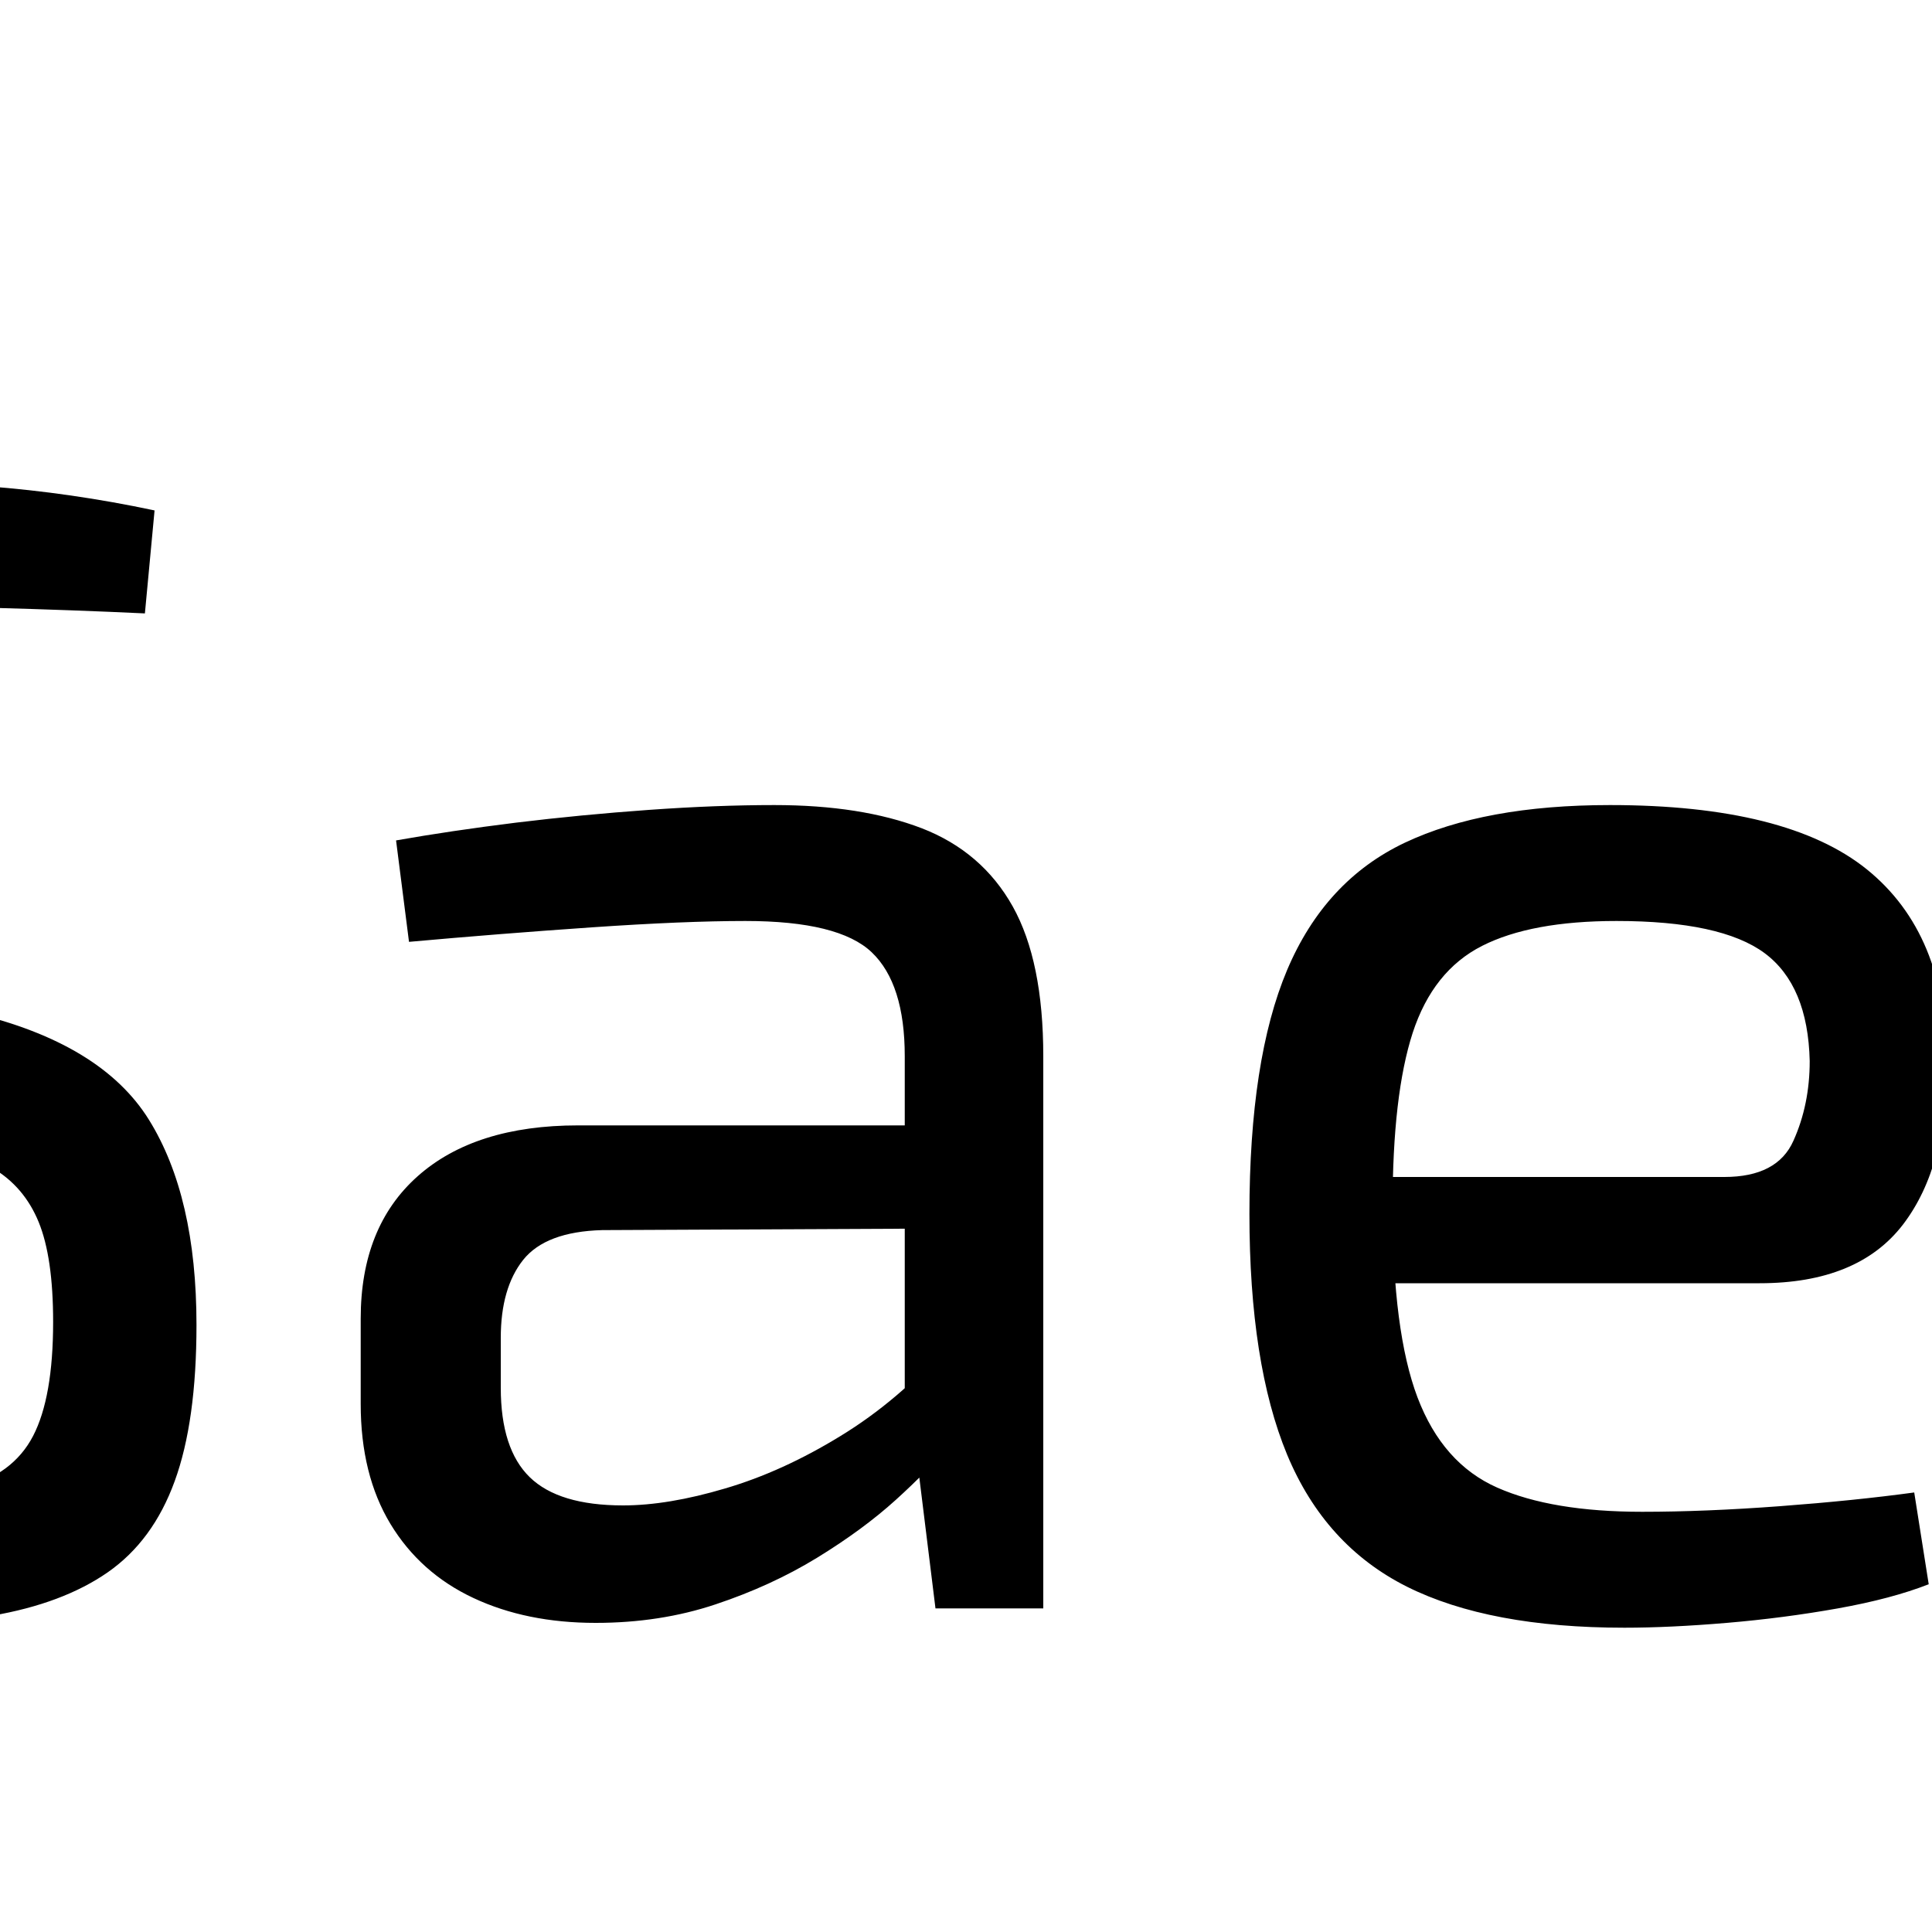
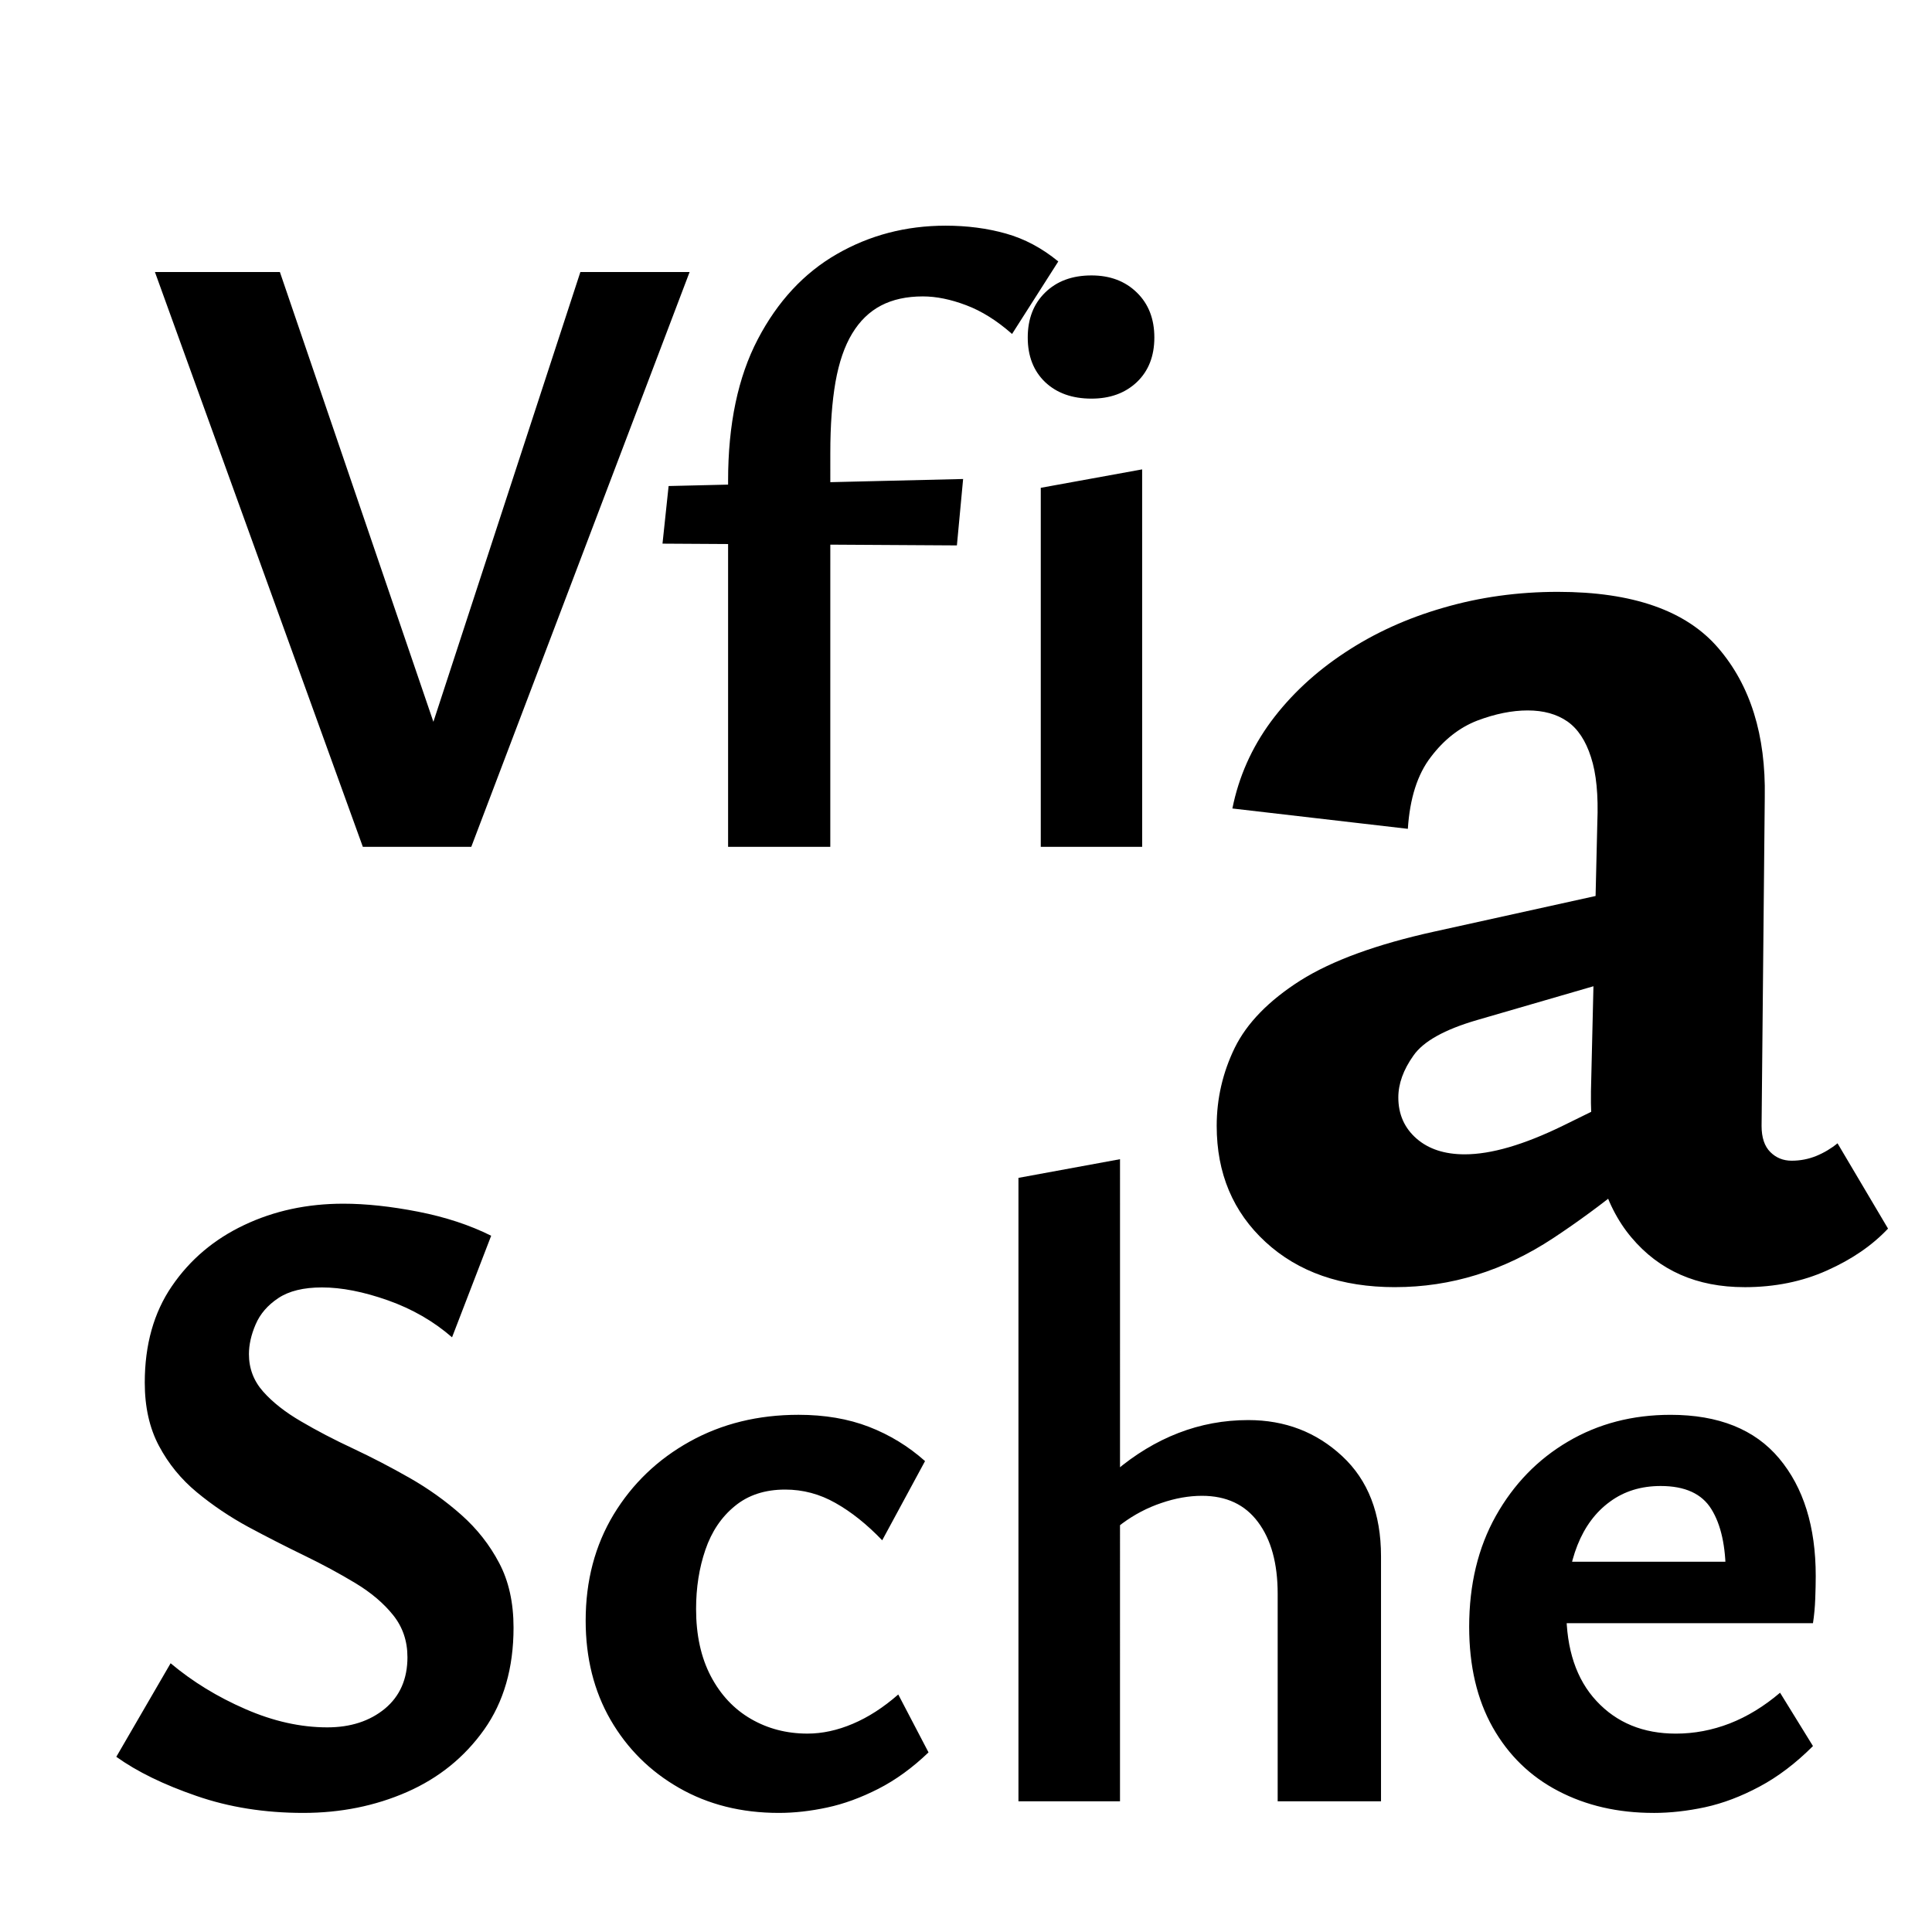
<svg xmlns="http://www.w3.org/2000/svg" width="100" height="100" version="1.1" id="svg1" viewBox="0 0 100 100">
-   <path fill="black" d="M-61.17 25.67L-61.17 25.67Q-57.00 25.67-52.79 25.67Q-48.58 25.67-44.46 25.79Q-40.33 25.92-36.50 26.17L-36.50 26.17L-36.83 31.92L-59.92 31.92Q-62.50 31.92-63.71 33.21Q-64.92 34.50-64.92 37.42L-64.92 37.42L-64.92 71.58Q-64.92 74.50-63.71 75.83Q-62.50 77.17-59.92 77.17L-59.92 77.17L-36.83 77.17L-36.50 82.83Q-40.33 83.08-44.46 83.17Q-48.58 83.25-52.79 83.29Q-57.00 83.33-61.17 83.33L-61.17 83.33Q-66.25 83.33-69.21 80.63Q-72.17 77.92-72.25 73.33L-72.25 73.33L-72.25 35.67Q-72.17 31.00-69.21 28.33Q-66.25 25.67-61.17 25.67ZM-70.75 55.83L-70.75 49.92L-40.08 49.92L-40.08 55.83L-70.75 55.83ZM-9.08 24.75L-9.08 24.75Q-5.00 24.83-0.67 25.17Q3.67 25.50 8.00 26.42L8.00 26.42L7.50 31.75Q3.92 31.58-0.42 31.46Q-4.75 31.33-8.75 31.33L-8.75 31.33Q-11.83 31.33-14.04 31.54Q-16.25 31.75-17.67 32.54Q-19.08 33.33-19.71 35.12Q-20.33 36.92-20.33 40.08L-20.33 40.08Q-20.33 44.83-18.63 46.71Q-16.92 48.58-13.08 49.50L-13.08 49.50L-1.42 52.42Q5.25 54 7.71 57.96Q10.17 61.92 10.17 68.58L10.17 68.58Q10.17 73.58 9.04 76.67Q7.92 79.75 5.58 81.38Q3.25 83-0.42 83.63Q-4.08 84.25-9.08 84.25L-9.08 84.25Q-11.92 84.25-16.46 84Q-21.00 83.75-26.92 82.67L-26.92 82.67L-26.42 77.25Q-21.50 77.42-18.50 77.54Q-15.50 77.67-13.33 77.67Q-11.17 77.67-8.83 77.67L-8.83 77.67Q-4.42 77.67-1.88 77Q0.67 76.33 1.71 74.33Q2.75 72.33 2.75 68.42L2.75 68.42Q2.75 65.08 2.00 63.25Q1.25 61.42-0.38 60.46Q-2.00 59.50-4.50 58.92L-4.50 58.92L-16.42 55.92Q-22.67 54.33-25.21 50.42Q-27.75 46.50-27.75 39.92L-27.75 39.92Q-27.75 34.92-26.63 31.87Q-25.50 28.83-23.21 27.29Q-20.92 25.75-17.42 25.25Q-13.92 24.75-9.08 24.75ZM40.08 41.67L40.08 41.67Q44.58 41.67 47.71 42.87Q50.83 44.08 52.42 46.92Q54.00 49.75 54.00 54.67L54.00 54.67L54.00 83.25L48.42 83.25L47.33 74.42L46.83 73.50L46.83 54.67Q46.83 50.92 45.12 49.29Q43.42 47.67 38.58 47.67L38.58 47.67Q35.42 47.67 30.62 48.00Q25.83 48.33 21.17 48.75L21.17 48.75L20.50 43.50Q23.33 43.00 26.71 42.58Q30.08 42.17 33.58 41.92Q37.08 41.67 40.08 41.67ZM29.92 58.25L50.67 58.25L50.58 63.58L31.17 63.67Q28.25 63.75 27.08 65.21Q25.92 66.67 25.92 69.25L25.92 69.25L25.92 71.83Q25.92 75 27.42 76.46Q28.92 77.92 32.25 77.92L32.25 77.92Q34.58 77.92 37.54 77.04Q40.50 76.17 43.50 74.33Q46.50 72.50 49.00 69.67L49.00 69.67L49.00 74.92Q48.08 76.08 46.37 77.63Q44.67 79.17 42.29 80.63Q39.92 82.08 37.04 83.04Q34.17 84 30.83 84L30.83 84Q27.25 84 24.50 82.71Q21.75 81.42 20.21 78.88Q18.67 76.33 18.67 72.67L18.67 72.67L18.67 68.25Q18.67 63.50 21.62 60.88Q24.58 58.25 29.92 58.25L29.92 58.25ZM83.33 41.67L83.33 41.67Q92.50 41.67 96.63 45.00Q100.75 48.33 100.75 54.92L100.75 54.92Q100.83 60.33 98.50 63.38Q96.17 66.42 91.08 66.42L91.08 66.42L67.42 66.42L67.42 60.92L89.25 60.92Q92 60.92 92.83 59.04Q93.67 57.17 93.67 54.92L93.67 54.92Q93.58 51.00 91.33 49.33Q89.08 47.67 83.67 47.67L83.67 47.67Q79.25 47.67 76.71 48.96Q74.17 50.25 73.12 53.46Q72.08 56.67 72.08 62.42L72.08 62.42Q72.08 68.92 73.37 72.33Q74.67 75.75 77.50 77Q80.33 78.25 85 78.25L85 78.25Q88.25 78.25 92.13 77.96Q96 77.67 99.08 77.25L99.08 77.25L99.83 82Q97.92 82.75 95.13 83.25Q92.33 83.75 89.38 84Q86.42 84.25 84.08 84.25L84.08 84.25Q77.08 84.25 72.83 82.13Q68.58 80 66.62 75.29Q64.67 70.58 64.67 62.83L64.67 62.83Q64.67 54.83 66.62 50.21Q68.58 45.58 72.71 43.62Q76.83 41.67 83.33 41.67ZM124.92 41.67L124.92 41.67Q127.58 41.67 130.58 41.83Q133.58 42.00 136.54 42.25Q139.50 42.50 142 42.92L142 42.92L141.42 48.08Q137.58 47.92 133.71 47.79Q129.83 47.67 126 47.67L126 47.67Q122.25 47.58 120.08 47.83Q117.92 48.08 116.96 49.17Q116.00 50.25 116.00 52.83L116.00 52.83Q116.00 56 117.50 57Q119 58 121.92 58.67L121.92 58.67L133.75 61.33Q138.58 62.50 140.88 64.92Q143.17 67.33 143.17 72.50L143.17 72.50Q143.17 77.50 141.29 80Q139.42 82.50 135.58 83.33Q131.75 84.17 125.83 84.17L125.83 84.17Q123.67 84.17 119.38 84Q115.08 83.83 109.92 83L109.92 83L110.42 77.83Q112.42 77.92 114.67 78.04Q116.92 78.17 119.38 78.17Q121.83 78.17 124.42 78.17L124.42 78.17Q129 78.17 131.58 77.75Q134.17 77.33 135.25 76.13Q136.33 74.92 136.33 72.50L136.33 72.50Q136.33 69.50 134.58 68.50Q132.83 67.50 129.92 66.83L129.92 66.83L118.25 64.17Q114.92 63.33 112.92 61.96Q110.92 60.58 110.00 58.38Q109.08 56.17 109.08 52.83L109.08 52.83Q109.08 48.08 110.75 45.67Q112.42 43.25 115.92 42.42Q119.42 41.58 124.92 41.67ZM156.83 30.67L163.92 30.67L163.92 72.08Q163.92 75 165.17 76.25Q166.42 77.50 169.42 77.50L169.42 77.50L175.58 77.50L176.42 82.92Q175.08 83.25 173.33 83.50Q171.58 83.75 169.92 83.88Q168.25 84 167.25 84L167.25 84Q162.17 84 159.50 81.17Q156.83 78.33 156.83 73L156.83 73L156.83 30.67ZM157.50 42.67L176.83 42.67L176.83 48.25L149.50 48.25L149.50 43.08L157.50 42.67Z" />
+   <defs id="defs1" />
+   <path id="path12" style="stroke-width:1" d="m 90.289,66.623 v 0 q -3.69,0 -5.854,-2.581 -2.164,-2.57 -2.087,-7.567 v 0 l 0.329,-13.893 q 0.088,-2.131 -0.329,-3.394 -0.406,-1.274 -1.219,-1.845 -0.824,-0.571 -2.054,-0.571 v 0 q -1.219,0 -2.614,0.527 -1.384,0.538 -2.405,1.889 -1.032,1.34 -1.186,3.712 v 0 L 63.788,41.847 q 0.494,-2.46 1.999,-4.503 1.516,-2.043 3.811,-3.558 2.284,-1.516 5.107,-2.328 2.823,-0.824 5.931,-0.824 v 0 q 5.81,0 8.303,2.91 2.493,2.899 2.405,7.721 v 0 l -0.165,17.012 q 0,0.901 0.45,1.351 0.45,0.45 1.109,0.45 v 0 q 0.659,0 1.263,-0.242 0.615,-0.253 1.109,-0.659 v 0 l 2.614,4.415 q -1.23,1.307 -3.152,2.164 -1.922,0.868 -4.283,0.868 z m -18.077,0 v 0 q -4.173,0 -6.71,-2.339 -2.526,-2.328 -2.526,-6.008 v 0 q 0,-2.12 0.934,-4.042 0.945,-1.922 3.394,-3.482 2.46,-1.549 6.952,-2.537 v 0 l 13.333,-2.943 0.406,4.173 -11.532,3.35 q -2.537,0.736 -3.306,1.845 -0.78,1.098 -0.78,2.164 v 0 q 0,1.307 0.945,2.131 0.934,0.813 2.493,0.813 v 0 q 2.043,0 5.063,-1.472 3.031,-1.472 6.787,-3.438 v 0 l 0.165,3.196 q -3.591,3.514 -7.435,6.051 -3.844,2.537 -8.182,2.537 z" />
+   <path id="path6" style="stroke-width:1" d="m 21.089,85.769 v 0 q 0,-1.244 -0.737,-2.167 Q 19.615,82.679 18.396,81.943 17.176,81.206 15.746,80.512 14.316,79.819 12.861,79.039 11.412,78.252 10.186,77.237 8.966,76.228 8.229,74.841 7.493,73.46 7.493,71.566 v 0 q 0,-2.947 1.405,-4.997 1.405,-2.056 3.733,-3.158 2.328,-1.108 5.139,-1.108 v 0 q 1.752,0 3.876,0.415 2.117,0.415 3.777,1.244 v 0 l -2.025,5.257 Q 21.968,67.975 20.08,67.306 18.185,66.637 16.668,66.637 v 0 q -1.43,0 -2.26,0.551 -0.83,0.551 -1.176,1.362 -0.347,0.805 -0.347,1.542 v 0 q 0,1.108 0.737,1.938 0.737,0.83 1.963,1.542 1.22,0.718 2.693,1.405 1.474,0.693 2.929,1.523 1.455,0.83 2.675,1.913 1.22,1.084 1.956,2.489 0.743,1.405 0.743,3.343 v 0 q 0,3.133 -1.523,5.281 -1.523,2.142 -3.987,3.226 -2.47,1.084 -5.374,1.084 v 0 q -2.997,0 -5.529,-0.879 -2.538,-0.873 -4.148,-2.025 v 0 l 2.811,-4.842 q 1.703,1.43 3.87,2.371 2.167,0.947 4.241,0.947 v 0 q 1.802,0 2.978,-0.966 1.17,-0.972 1.17,-2.675 z m 19.224,8.067 v 0 q -2.904,0 -5.164,-1.294 Q 32.896,91.254 31.602,89.019 30.314,86.784 30.314,83.88 v 0 q 0,-3.09 1.449,-5.492 1.455,-2.396 3.944,-3.777 2.489,-1.381 5.622,-1.381 v 0 q 2.031,0 3.641,0.619 1.616,0.625 2.91,1.777 v 0 l -2.217,4.099 q -1.195,-1.244 -2.421,-1.932 -1.22,-0.693 -2.6,-0.693 v 0 q -1.573,0 -2.607,0.854 -1.04,0.848 -1.523,2.26 -0.483,1.405 -0.483,3.065 v 0 q 0,2.025 0.762,3.48 0.762,1.449 2.074,2.21 1.313,0.762 2.929,0.762 v 0 q 1.152,0 2.347,-0.508 1.201,-0.508 2.353,-1.517 v 0 l 1.566,2.997 q -1.244,1.195 -2.6,1.888 -1.362,0.693 -2.65,0.966 -1.294,0.279 -2.495,0.279 z m 31.168,-0.601 H 66.132 V 82.494 q 0,-2.353 -1.015,-3.709 -1.009,-1.362 -2.904,-1.362 v 0 q -1.015,0 -2.099,0.371 -1.084,0.365 -2.025,1.059 -0.947,0.693 -1.498,1.703 v 0 l -1.709,-1.152 q 1.294,-1.932 2.836,-3.251 1.548,-1.313 3.275,-1.981 1.727,-0.669 3.616,-0.669 v 0 q 2.86,0 4.866,1.87 2.006,1.864 2.006,5.182 v 0 z m -13.51,0 H 52.715 V 60.966 l 5.257,-0.966 z m 27.614,0.601 v 0 q -2.761,0 -4.928,-1.133 -2.167,-1.127 -3.393,-3.294 -1.22,-2.167 -1.22,-5.207 v 0 q 0,-3.275 1.381,-5.739 1.387,-2.47 3.74,-3.851 2.347,-1.381 5.3,-1.381 v 0 q 3.733,0 5.622,2.254 1.895,2.26 1.895,6.086 v 0 q 0,0.508 -0.025,1.176 -0.025,0.669 -0.118,1.269 v 0 h -4.514 v -2.538 q 0,-2.167 -0.743,-3.362 -0.737,-1.201 -2.625,-1.201 v 0 q -1.523,0 -2.625,0.811 -1.108,0.805 -1.684,2.254 -0.576,1.455 -0.576,3.393 v 0 q 0,2.997 1.566,4.675 1.566,1.684 4.105,1.684 v 0 q 1.424,0 2.786,-0.526 1.362,-0.532 2.607,-1.591 v 0 l 1.703,2.761 q -1.337,1.337 -2.768,2.099 -1.424,0.762 -2.811,1.065 -1.381,0.297 -2.675,0.297 z m 7.653,-9.82 H 78.626 l 0.601,-3.182 h 14.011 z" />
+   <path id="path1" style="stroke-width:1" d="M 24.393,43.833 H 18.781 L 8.019,14.08 h 6.468 l 9.723,28.49 h -3.48 l 9.31,-28.49 h 5.654 z m 34.725,0 H 53.87 V 25.249 l 5.247,-0.954 z M 56.494,20.633 v 0 q -1.494,0 -2.399,-0.856 -0.899,-0.862 -0.899,-2.308 v 0 q 0,-1.445 0.899,-2.326 0.905,-0.887 2.399,-0.887 v 0 q 1.445,0 2.35,0.887 0.905,0.881 0.905,2.326 v 0 q 0,1.445 -0.905,2.308 -0.905,0.856 -2.35,0.856 z M 42.976,43.833 h -5.29 v -18.949 q 0,-4.385 1.537,-7.324 1.537,-2.94 4.093,-4.409 2.551,-1.47 5.63,-1.47 v 0 q 1.67,0 3.116,0.407 1.452,0.407 2.715,1.445 v 0 l -2.393,3.753 q -1.178,-1.039 -2.375,-1.488 -1.203,-0.456 -2.241,-0.456 v 0 q -1.263,0 -2.168,0.474 -0.905,0.474 -1.494,1.452 -0.589,0.972 -0.862,2.508 -0.267,1.537 -0.267,3.662 v 0 z m 6.553,-15.603 -15.238,-0.091 0.316,-2.982 15.244,-0.364 z" />
</svg>
